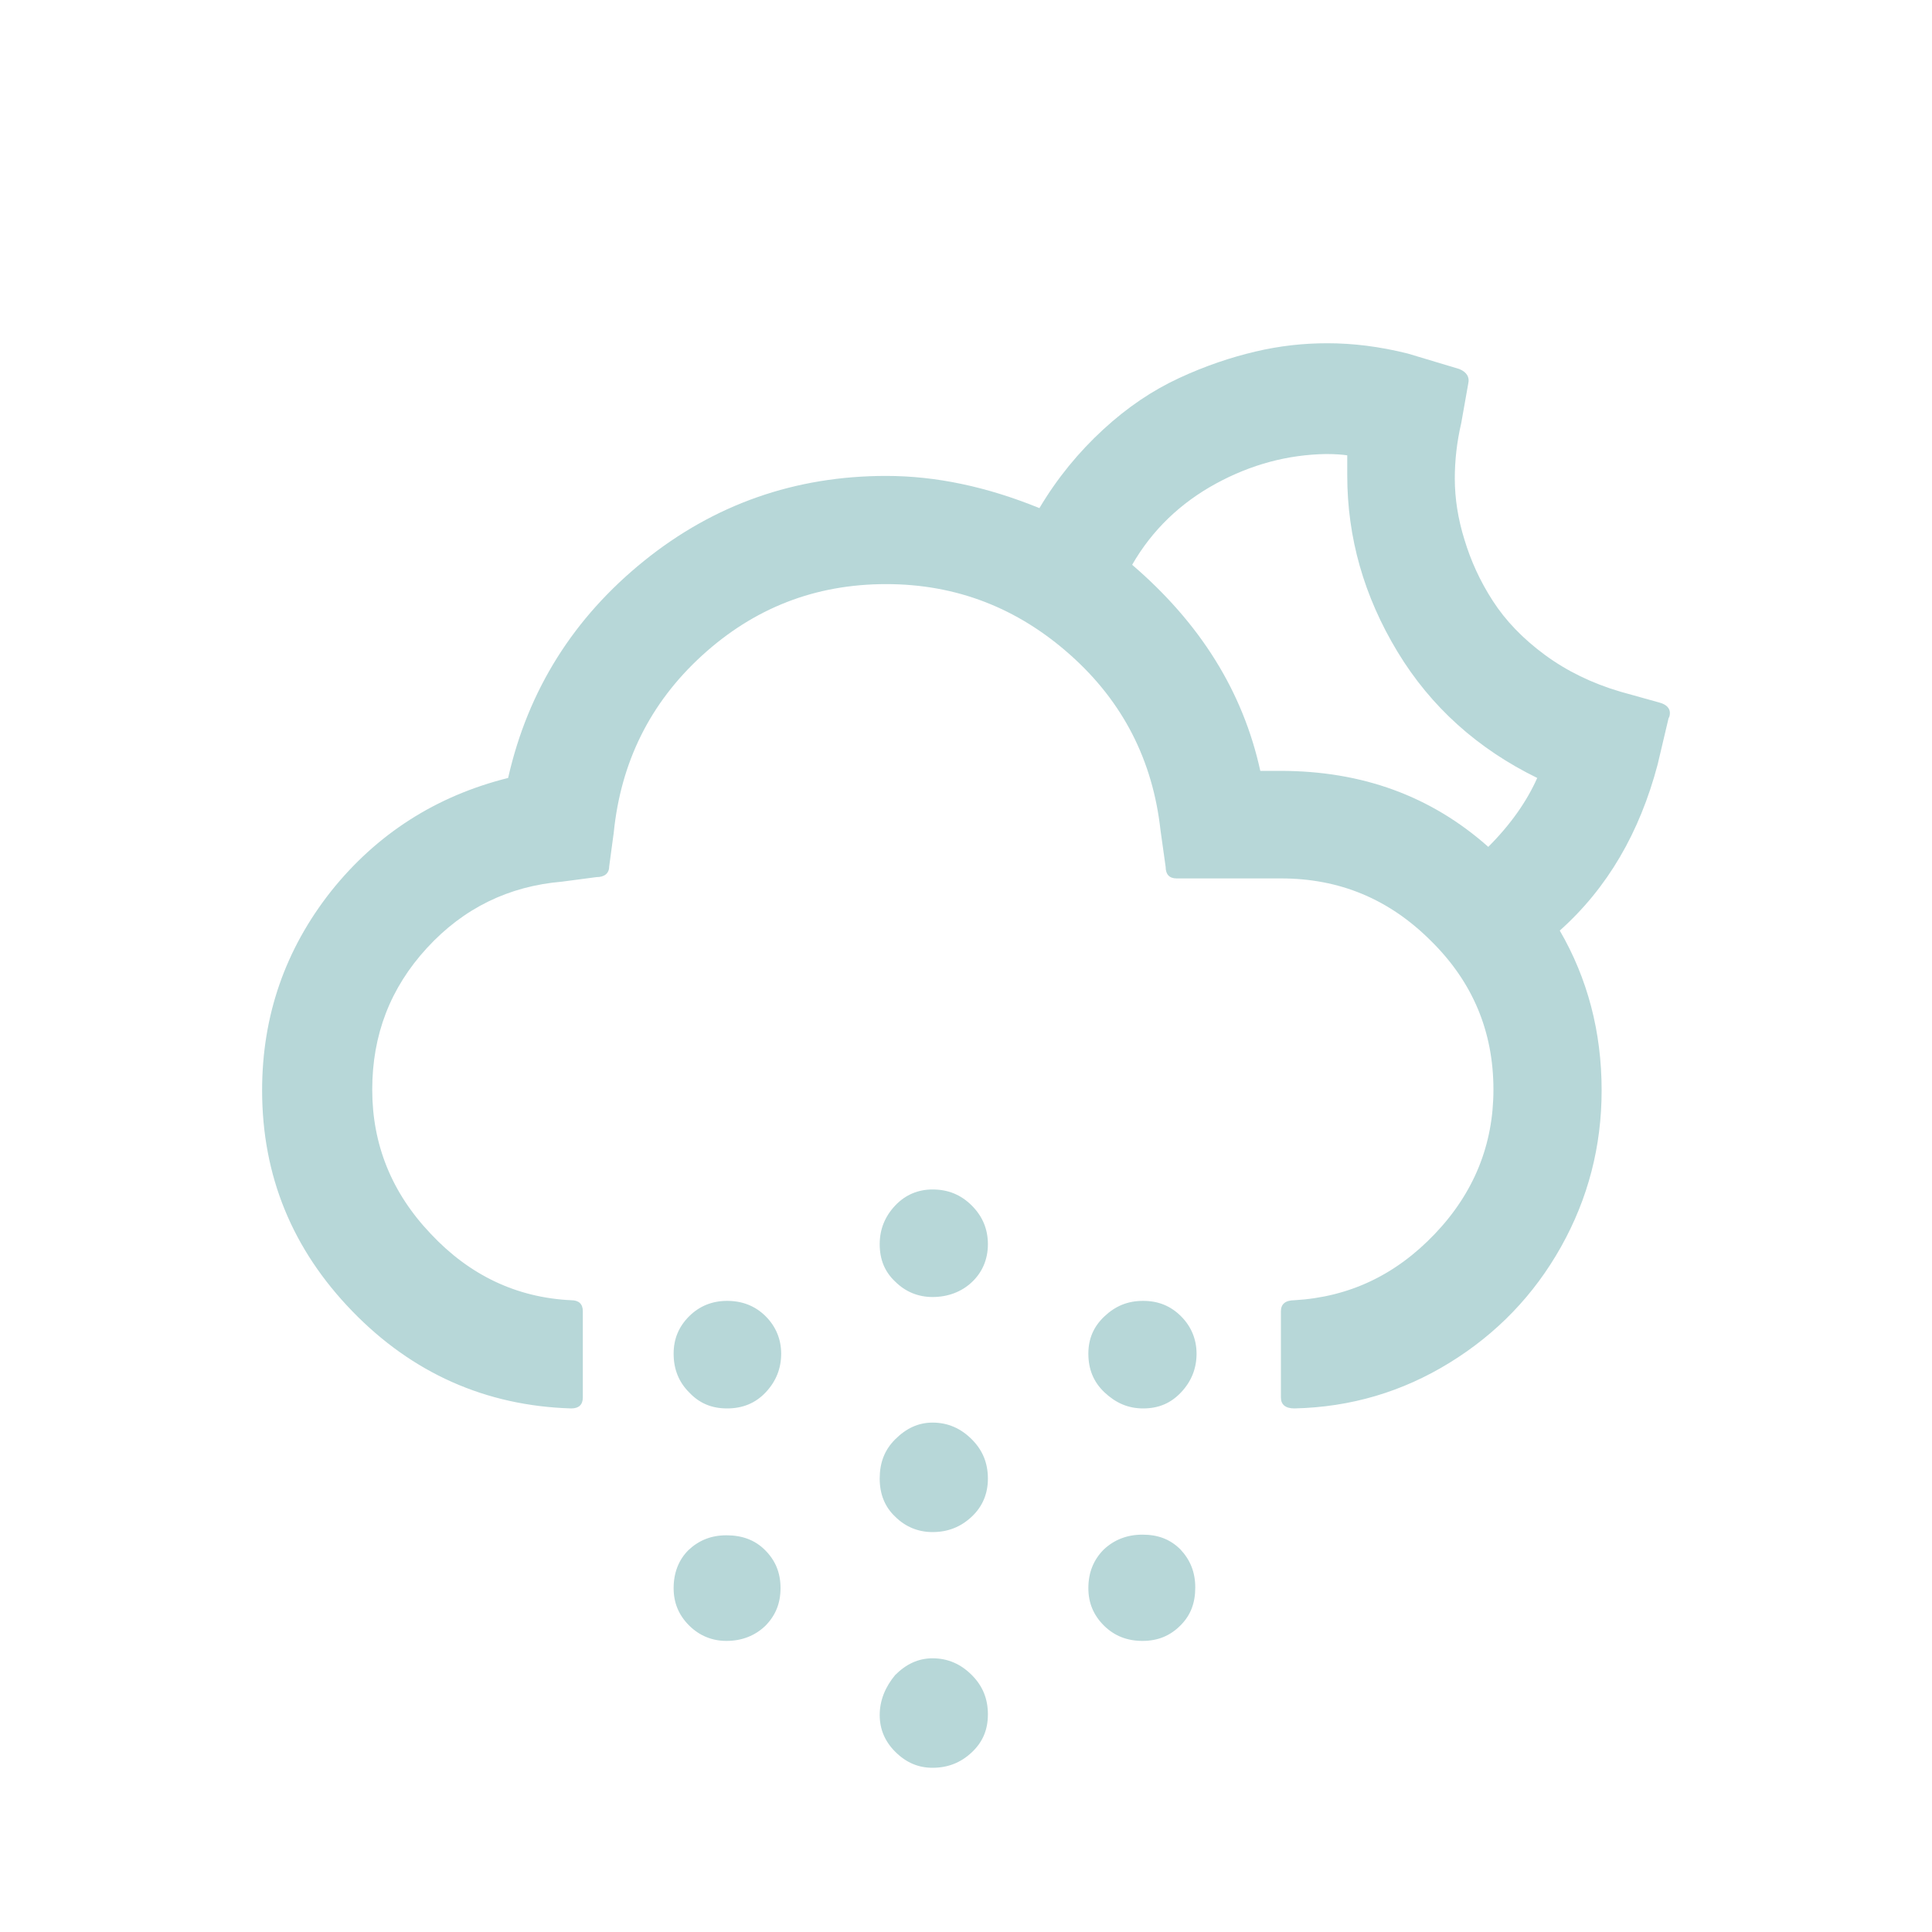
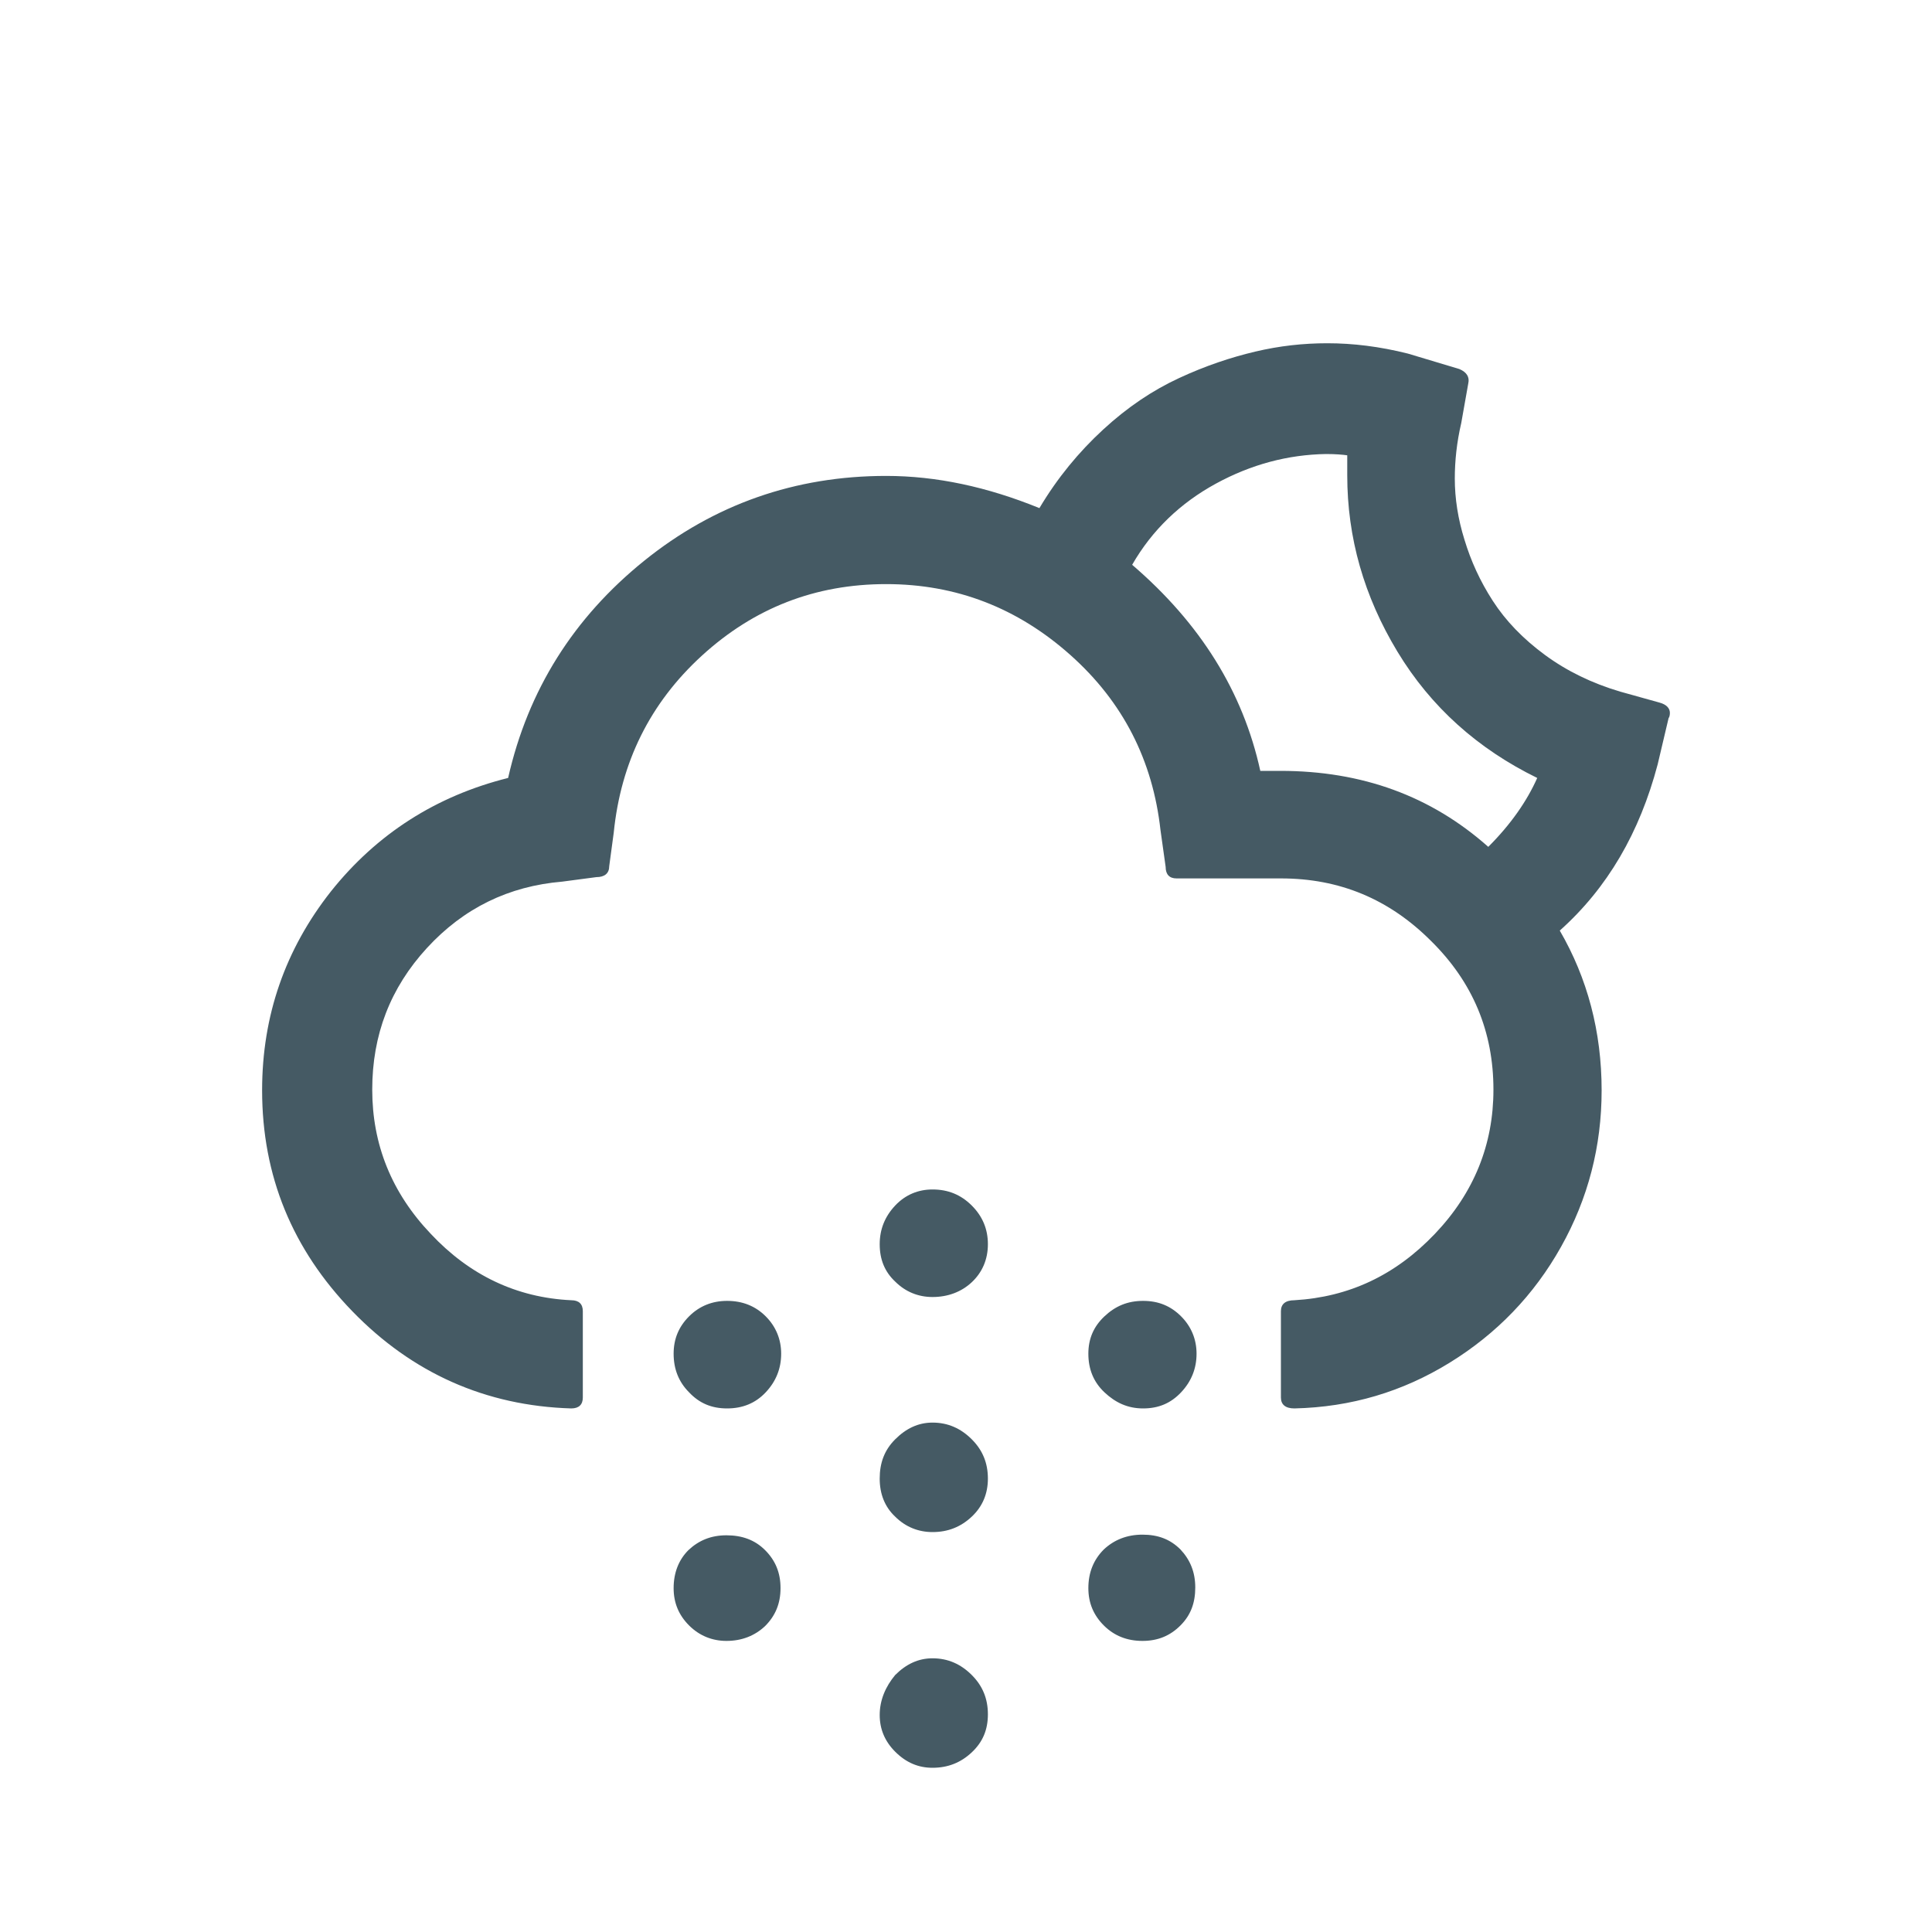
<svg xmlns="http://www.w3.org/2000/svg" version="1.1" id="Layer_1" x="0px" y="0px" viewBox="0 0 30 30" style="enable-background:new 0 0 30 30;" xml:space="preserve">
-   <path style="fill:#B7D7D8" d="M4.07,16.93c0,1.33,0.47,2.47,1.4,3.43s2.07,1.47,3.4,1.51c0.12,0,0.18-0.06,0.18-0.17v-1.34c0-0.11-0.06-0.17-0.18-0.17  c-0.85-0.04-1.58-0.39-2.18-1.03c-0.61-0.64-0.91-1.39-0.91-2.24c0-0.85,0.28-1.58,0.85-2.2c0.57-0.62,1.27-0.96,2.1-1.03l0.53-0.07  c0.13,0,0.2-0.06,0.2-0.17l0.07-0.52c0.11-1.09,0.56-2.01,1.37-2.75s1.76-1.11,2.86-1.11c1.09,0,2.04,0.37,2.86,1.1  c0.82,0.73,1.28,1.64,1.4,2.72l0.08,0.57c0,0.12,0.06,0.18,0.17,0.18h1.62c0.91,0,1.68,0.32,2.33,0.97  c0.65,0.64,0.97,1.41,0.97,2.31c0,0.85-0.3,1.6-0.91,2.24c-0.61,0.64-1.33,0.98-2.18,1.03c-0.14,0-0.21,0.06-0.21,0.17v1.34  c0,0.11,0.07,0.17,0.21,0.17c0.88-0.02,1.68-0.26,2.41-0.71c0.73-0.45,1.31-1.05,1.73-1.8s0.63-1.56,0.63-2.43  c0-0.91-0.22-1.74-0.65-2.48c0.74-0.66,1.24-1.52,1.52-2.58l0.17-0.72c0.01-0.01,0.02-0.04,0.02-0.08c0-0.07-0.05-0.13-0.16-0.16  l-0.61-0.17c-0.44-0.13-0.83-0.32-1.17-0.57s-0.61-0.53-0.81-0.84c-0.2-0.31-0.34-0.62-0.44-0.95c-0.1-0.32-0.15-0.64-0.15-0.95  c0-0.27,0.03-0.56,0.1-0.86l0.11-0.62c0.02-0.09-0.02-0.17-0.14-0.22l-0.8-0.24c-0.44-0.11-0.85-0.16-1.25-0.16  c-0.37,0-0.74,0.04-1.12,0.13c-0.38,0.09-0.77,0.22-1.18,0.41c-0.41,0.19-0.8,0.45-1.18,0.8c-0.38,0.35-0.71,0.75-0.99,1.22  c-0.81-0.33-1.6-0.5-2.38-0.5c-1.41,0-2.67,0.44-3.76,1.32s-1.8,2-2.11,3.37c-1.12,0.28-2.04,0.87-2.75,1.76  C4.43,14.74,4.07,15.77,4.07,16.93z M10.46,21.02c0,0.24,0.08,0.44,0.24,0.6c0.16,0.17,0.35,0.25,0.59,0.25  c0.24,0,0.44-0.08,0.6-0.25s0.24-0.37,0.24-0.6c0-0.22-0.08-0.42-0.24-0.58s-0.36-0.24-0.6-0.24c-0.23,0-0.43,0.08-0.59,0.24  C10.54,20.6,10.46,20.79,10.46,21.02z M10.46,24.66c0,0.23,0.08,0.42,0.24,0.58c0.16,0.16,0.36,0.24,0.58,0.24  c0.24,0,0.44-0.08,0.6-0.23c0.16-0.16,0.24-0.35,0.24-0.59c0-0.24-0.08-0.43-0.24-0.59c-0.16-0.16-0.36-0.23-0.6-0.23  c-0.24,0-0.43,0.08-0.59,0.23C10.54,24.22,10.46,24.42,10.46,24.66z M13.66,22.96c0,0.24,0.08,0.44,0.24,0.59  c0.16,0.16,0.36,0.24,0.58,0.24c0.24,0,0.44-0.08,0.61-0.24s0.25-0.36,0.25-0.59c0-0.24-0.08-0.44-0.25-0.61s-0.37-0.26-0.61-0.26  c-0.22,0-0.41,0.09-0.58,0.26S13.66,22.72,13.66,22.96z M13.66,19.32c0,0.24,0.08,0.43,0.24,0.58c0.16,0.16,0.36,0.24,0.58,0.24  c0.24,0,0.45-0.08,0.61-0.23s0.25-0.35,0.25-0.59c0-0.23-0.08-0.43-0.25-0.6s-0.37-0.25-0.61-0.25c-0.22,0-0.42,0.08-0.58,0.25  S13.66,19.09,13.66,19.32z M13.66,26.63c0,0.22,0.08,0.41,0.24,0.57c0.17,0.17,0.36,0.25,0.58,0.25c0.24,0,0.44-0.08,0.61-0.24  c0.17-0.16,0.25-0.35,0.25-0.59c0-0.24-0.08-0.44-0.25-0.61c-0.17-0.17-0.37-0.26-0.61-0.26c-0.22,0-0.41,0.09-0.58,0.26  C13.75,26.19,13.66,26.4,13.66,26.63z M16.9,21.02c0,0.24,0.08,0.44,0.25,0.6s0.36,0.25,0.6,0.25s0.43-0.08,0.59-0.25  s0.24-0.37,0.24-0.6c0-0.22-0.08-0.42-0.24-0.58s-0.35-0.24-0.59-0.24s-0.43,0.08-0.6,0.24S16.9,20.79,16.9,21.02z M16.9,24.66  c0,0.23,0.08,0.42,0.24,0.58c0.16,0.16,0.36,0.24,0.6,0.24s0.43-0.08,0.59-0.24c0.16-0.16,0.23-0.35,0.23-0.59  c0-0.24-0.08-0.43-0.23-0.59c-0.16-0.16-0.35-0.23-0.59-0.23s-0.44,0.08-0.6,0.23C16.98,24.22,16.9,24.42,16.9,24.66z M17.58,8.77  c0.31-0.54,0.75-0.96,1.3-1.26S20,7.06,20.59,7.05c0.15,0,0.26,0.01,0.33,0.02v0.31c0,0.97,0.26,1.88,0.78,2.74s1.25,1.51,2.17,1.96  c-0.16,0.36-0.41,0.72-0.76,1.07c-0.89-0.79-1.96-1.18-3.23-1.18h-0.31C19.3,10.74,18.64,9.68,17.58,8.77z" />
+   <path style="fill:#455A64" d="M4.07,16.93c0,1.33,0.47,2.47,1.4,3.43s2.07,1.47,3.4,1.51c0.12,0,0.18-0.06,0.18-0.17v-1.34c0-0.11-0.06-0.17-0.18-0.17  c-0.85-0.04-1.58-0.39-2.18-1.03c-0.61-0.64-0.91-1.39-0.91-2.24c0-0.85,0.28-1.58,0.85-2.2c0.57-0.62,1.27-0.96,2.1-1.03l0.53-0.07  c0.13,0,0.2-0.06,0.2-0.17l0.07-0.52c0.11-1.09,0.56-2.01,1.37-2.75s1.76-1.11,2.86-1.11c1.09,0,2.04,0.37,2.86,1.1  c0.82,0.73,1.28,1.64,1.4,2.72l0.08,0.57c0,0.12,0.06,0.18,0.17,0.18h1.62c0.91,0,1.68,0.32,2.33,0.97  c0.65,0.64,0.97,1.41,0.97,2.31c0,0.85-0.3,1.6-0.91,2.24c-0.61,0.64-1.33,0.98-2.18,1.03c-0.14,0-0.21,0.06-0.21,0.17v1.34  c0,0.11,0.07,0.17,0.21,0.17c0.88-0.02,1.68-0.26,2.41-0.71c0.73-0.45,1.31-1.05,1.73-1.8s0.63-1.56,0.63-2.43  c0-0.91-0.22-1.74-0.65-2.48c0.74-0.66,1.24-1.52,1.52-2.58l0.17-0.72c0.01-0.01,0.02-0.04,0.02-0.08c0-0.07-0.05-0.13-0.16-0.16  l-0.61-0.17c-0.44-0.13-0.83-0.32-1.17-0.57s-0.61-0.53-0.81-0.84c-0.2-0.31-0.34-0.62-0.44-0.95c-0.1-0.32-0.15-0.64-0.15-0.95  c0-0.27,0.03-0.56,0.1-0.86l0.11-0.62c0.02-0.09-0.02-0.17-0.14-0.22l-0.8-0.24c-0.44-0.11-0.85-0.16-1.25-0.16  c-0.37,0-0.74,0.04-1.12,0.13c-0.38,0.09-0.77,0.22-1.18,0.41c-0.41,0.19-0.8,0.45-1.18,0.8c-0.38,0.35-0.71,0.75-0.99,1.22  c-0.81-0.33-1.6-0.5-2.38-0.5c-1.41,0-2.67,0.44-3.76,1.32s-1.8,2-2.11,3.37c-1.12,0.28-2.04,0.87-2.75,1.76  C4.43,14.74,4.07,15.77,4.07,16.93z M10.46,21.02c0,0.24,0.08,0.44,0.24,0.6c0.16,0.17,0.35,0.25,0.59,0.25  c0.24,0,0.44-0.08,0.6-0.25s0.24-0.37,0.24-0.6c0-0.22-0.08-0.42-0.24-0.58s-0.36-0.24-0.6-0.24c-0.23,0-0.43,0.08-0.59,0.24  C10.54,20.6,10.46,20.79,10.46,21.02z M10.46,24.66c0,0.23,0.08,0.42,0.24,0.58c0.16,0.16,0.36,0.24,0.58,0.24  c0.24,0,0.44-0.08,0.6-0.23c0.16-0.16,0.24-0.35,0.24-0.59c0-0.24-0.08-0.43-0.24-0.59c-0.16-0.16-0.36-0.23-0.6-0.23  c-0.24,0-0.43,0.08-0.59,0.23C10.54,24.22,10.46,24.42,10.46,24.66z M13.66,22.96c0,0.24,0.08,0.44,0.24,0.59  c0.16,0.16,0.36,0.24,0.58,0.24c0.24,0,0.44-0.08,0.61-0.24s0.25-0.36,0.25-0.59c0-0.24-0.08-0.44-0.25-0.61s-0.37-0.26-0.61-0.26  c-0.22,0-0.41,0.09-0.58,0.26S13.66,22.72,13.66,22.96z M13.66,19.32c0,0.24,0.08,0.43,0.24,0.58c0.16,0.16,0.36,0.24,0.58,0.24  c0.24,0,0.45-0.08,0.61-0.23s0.25-0.35,0.25-0.59c0-0.23-0.08-0.43-0.25-0.6s-0.37-0.25-0.61-0.25c-0.22,0-0.42,0.08-0.58,0.25  S13.66,19.09,13.66,19.32z M13.66,26.63c0,0.22,0.08,0.41,0.24,0.57c0.17,0.17,0.36,0.25,0.58,0.25c0.24,0,0.44-0.08,0.61-0.24  c0.17-0.16,0.25-0.35,0.25-0.59c0-0.24-0.08-0.44-0.25-0.61c-0.17-0.17-0.37-0.26-0.61-0.26c-0.22,0-0.41,0.09-0.58,0.26  C13.75,26.19,13.66,26.4,13.66,26.63z M16.9,21.02c0,0.24,0.08,0.44,0.25,0.6s0.36,0.25,0.6,0.25s0.43-0.08,0.59-0.25  s0.24-0.37,0.24-0.6c0-0.22-0.08-0.42-0.24-0.58s-0.35-0.24-0.59-0.24s-0.43,0.08-0.6,0.24S16.9,20.79,16.9,21.02z M16.9,24.66  c0,0.23,0.08,0.42,0.24,0.58c0.16,0.16,0.36,0.24,0.6,0.24s0.43-0.08,0.59-0.24c0.16-0.16,0.23-0.35,0.23-0.59  c0-0.24-0.08-0.43-0.23-0.59c-0.16-0.16-0.35-0.23-0.59-0.23s-0.44,0.08-0.6,0.23C16.98,24.22,16.9,24.42,16.9,24.66z M17.58,8.77  c0.31-0.54,0.75-0.96,1.3-1.26S20,7.06,20.59,7.05c0.15,0,0.26,0.01,0.33,0.02v0.31c0,0.97,0.26,1.88,0.78,2.74s1.25,1.51,2.17,1.96  c-0.16,0.36-0.41,0.72-0.76,1.07c-0.89-0.79-1.96-1.18-3.23-1.18h-0.31C19.3,10.74,18.64,9.68,17.58,8.77z" />
</svg>
